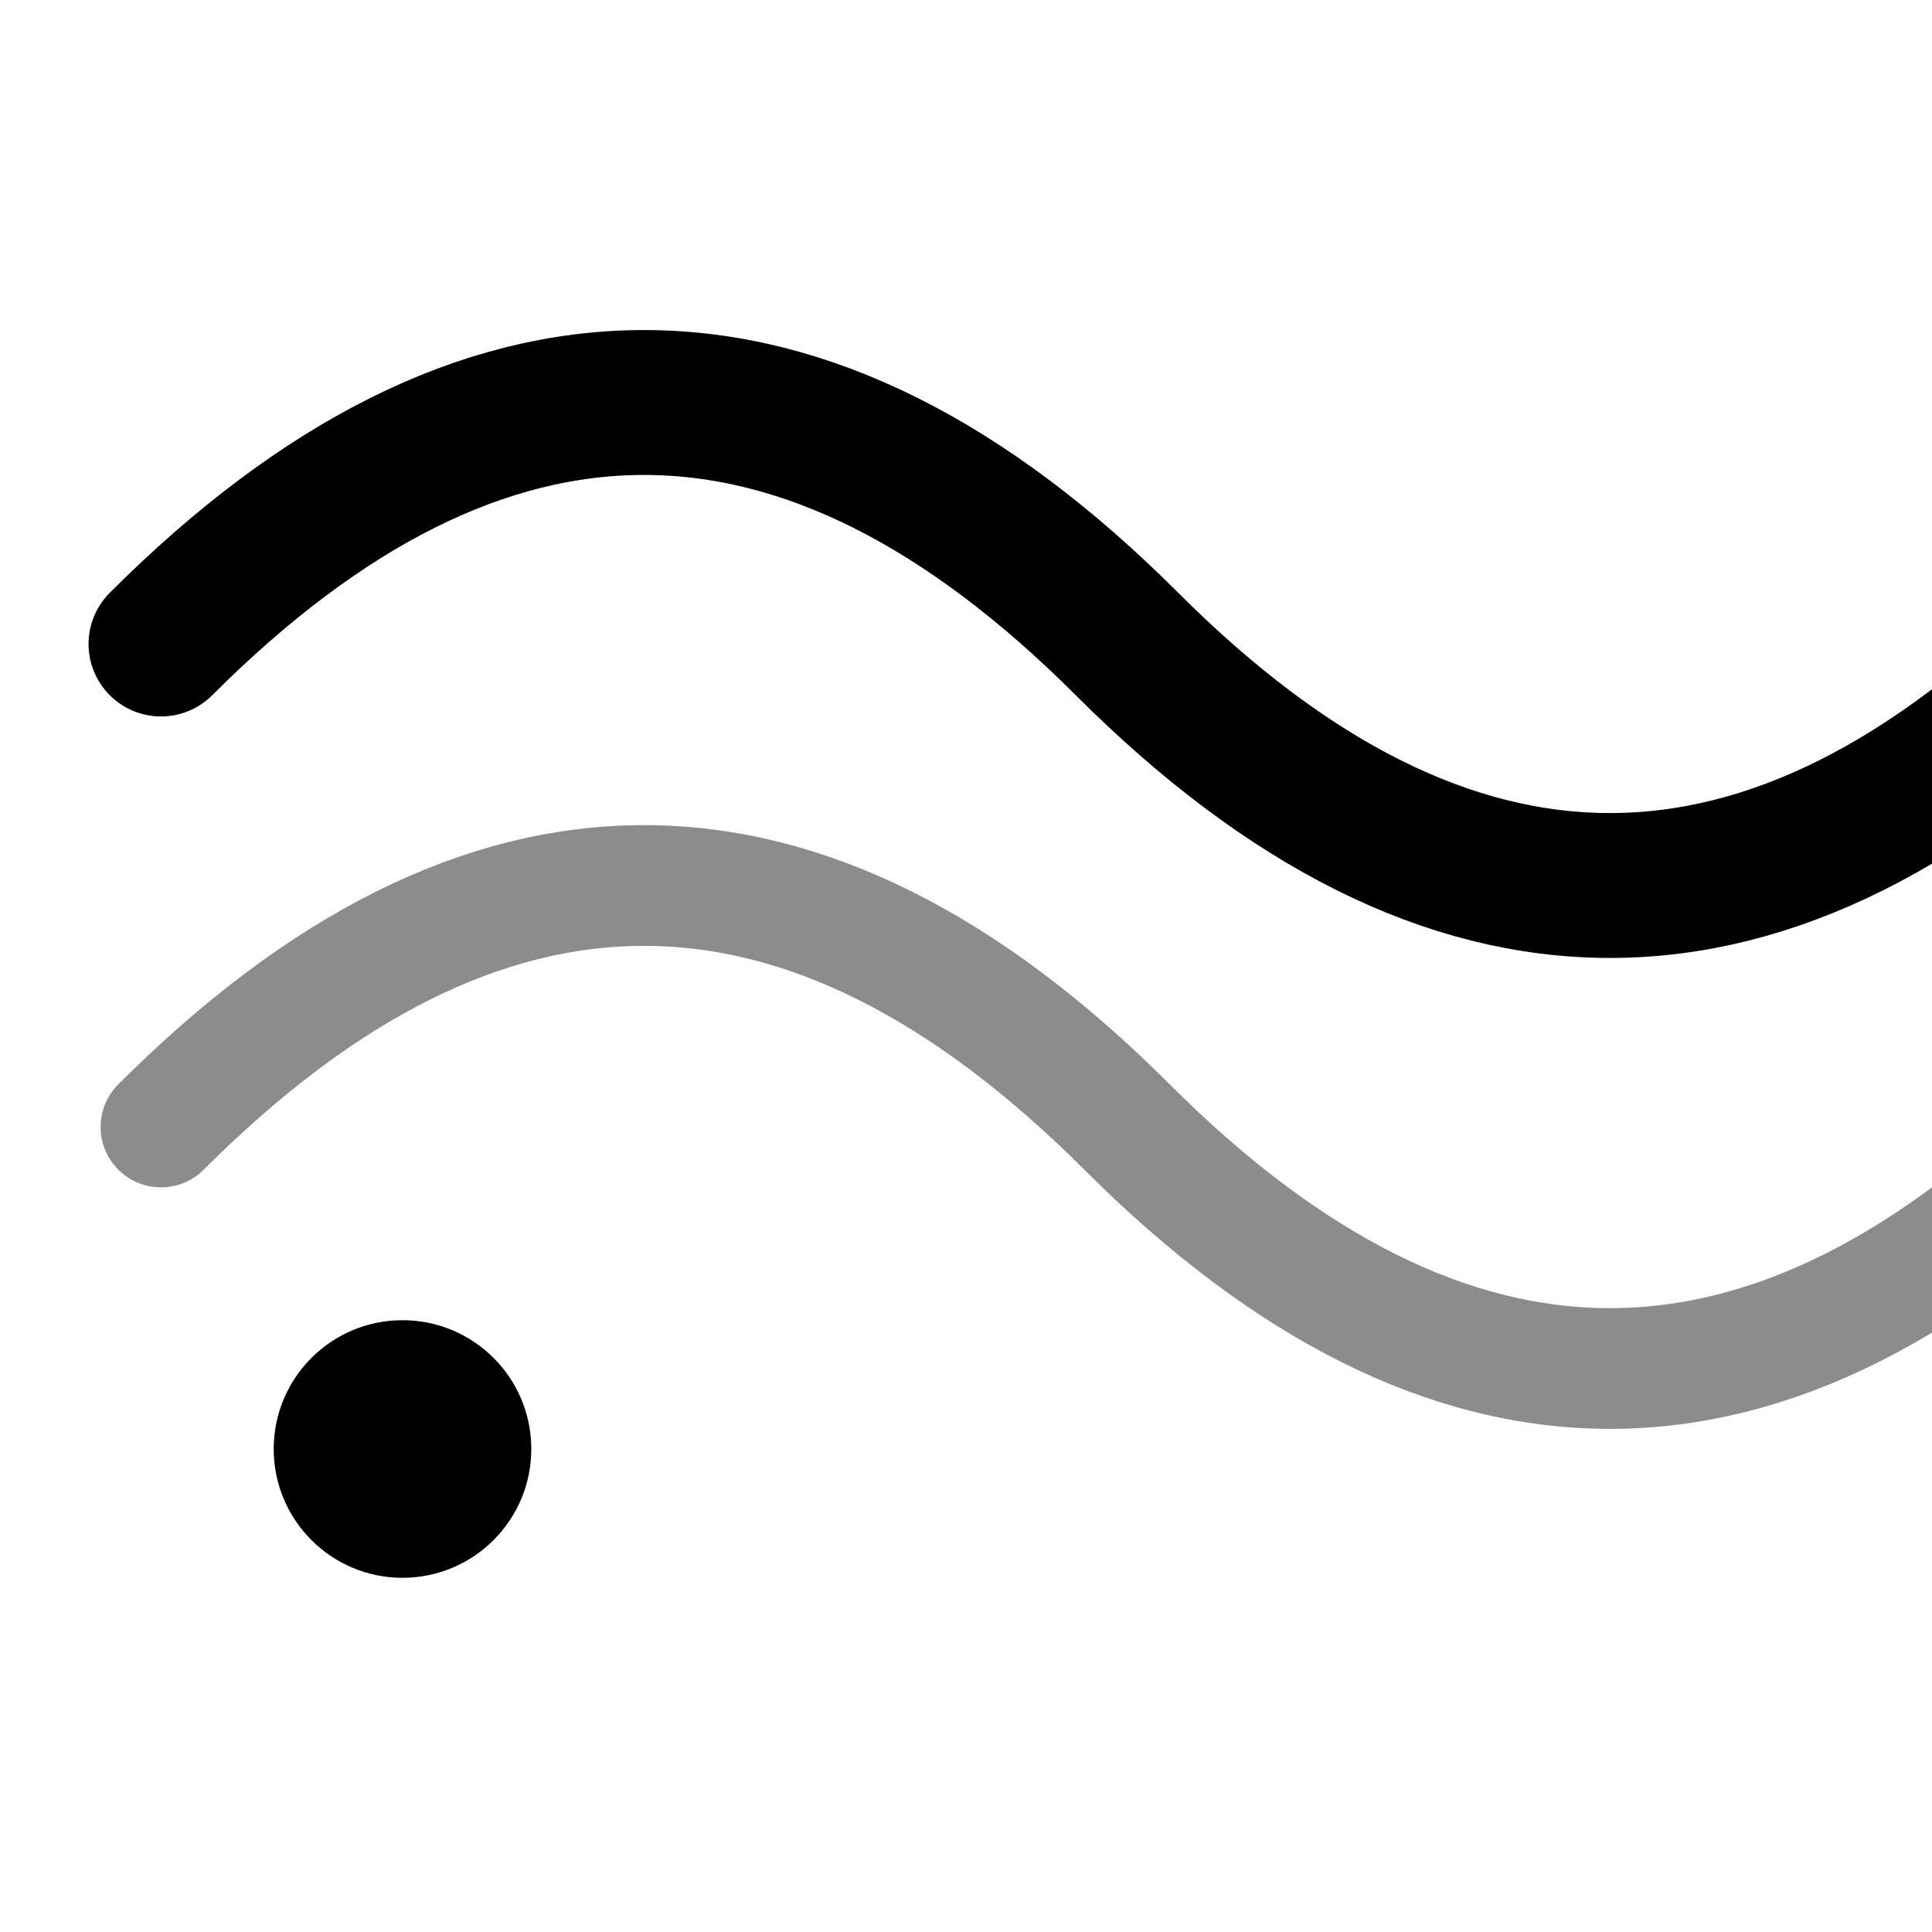
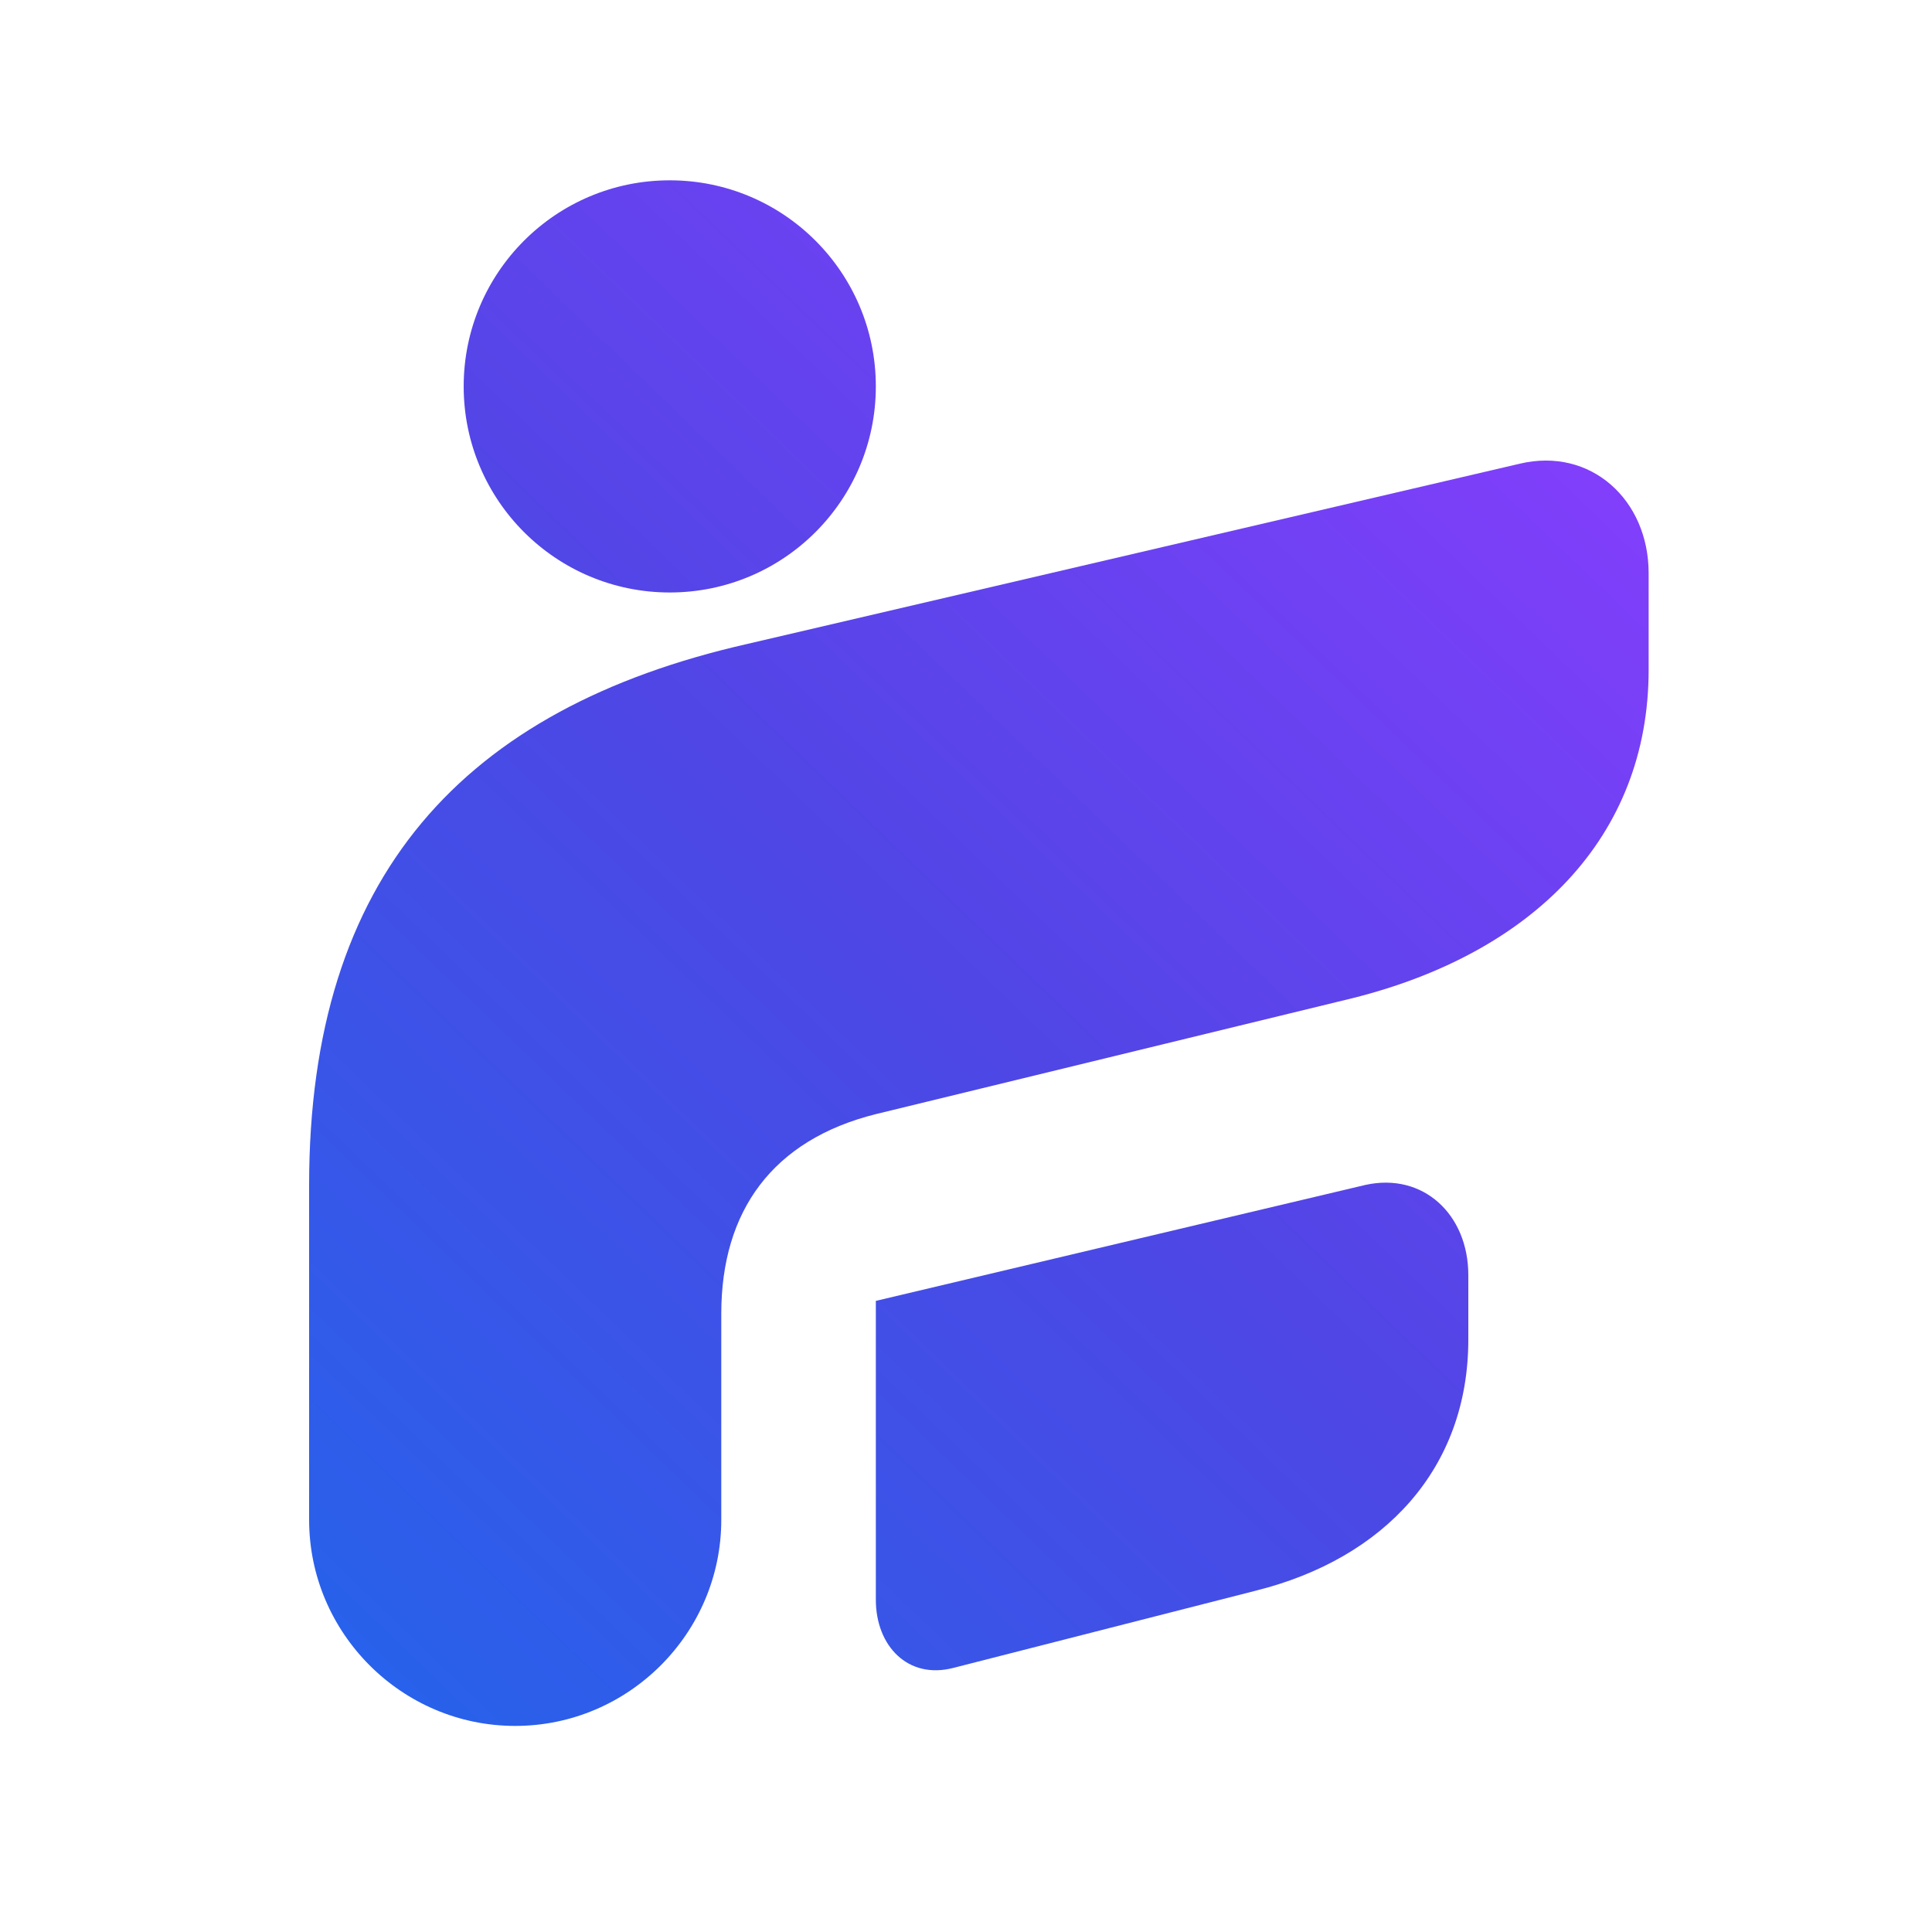
- <svg xmlns="http://www.w3.org/2000/svg" viewBox="0 0 24 24" fill="none">
-   <path d="M2 8        C6 4, 10 4, 14 8        S22 12, 26 8" stroke="currentColor" stroke-width="1.8" stroke-linecap="round" stroke-linejoin="round" />
-   <path d="M2 14        C6 10, 10 10, 14 14        S22 18, 26 14" stroke="currentColor" stroke-width="1.5" stroke-linecap="round" stroke-linejoin="round" opacity="0.45" />
-   <circle cx="5" cy="18" r="1.6" fill="currentColor" />
+ <svg xmlns="http://www.w3.org/2000/svg" viewBox="0 0 150 150" fill="none">
+   <defs>
+     <linearGradient id="ifeed-gradient" x1="24" y1="132" x2="128" y2="24" gradientUnits="userSpaceOnUse">
+       <stop offset="0%" stop-color="#2563EB" />
+       <stop offset="50%" stop-color="#4F46E5" />
+       <stop offset="100%" stop-color="#8B3DFF" />
+     </linearGradient>
+   </defs>
+   <circle cx="52" cy="30" r="16" fill="url(#ifeed-gradient)" />
+   <path d="M 24 92        C 24 68, 36 55, 58 50        L 118 36        C 123.5 34.7, 128 38.8, 128 44.5        V 52        C 128 65, 119 74, 105 77.5        L 68 86.5        C 60 88.5, 56 94, 56 102        V 118        C 56 126.8, 48.8 134, 40 134        C 31.2 134, 24 126.8, 24 118        Z" fill="url(#ifeed-gradient)" />
+   <path d="M 68 101        L 106 92        C 110.5 91, 114 94.3, 114 99        V 104        C 114 114, 107.5 121, 97.5 123.5        L 74 129.5        C 70.5 130.4, 68 127.8, 68 124.2        Z" fill="url(#ifeed-gradient)" />
</svg>
